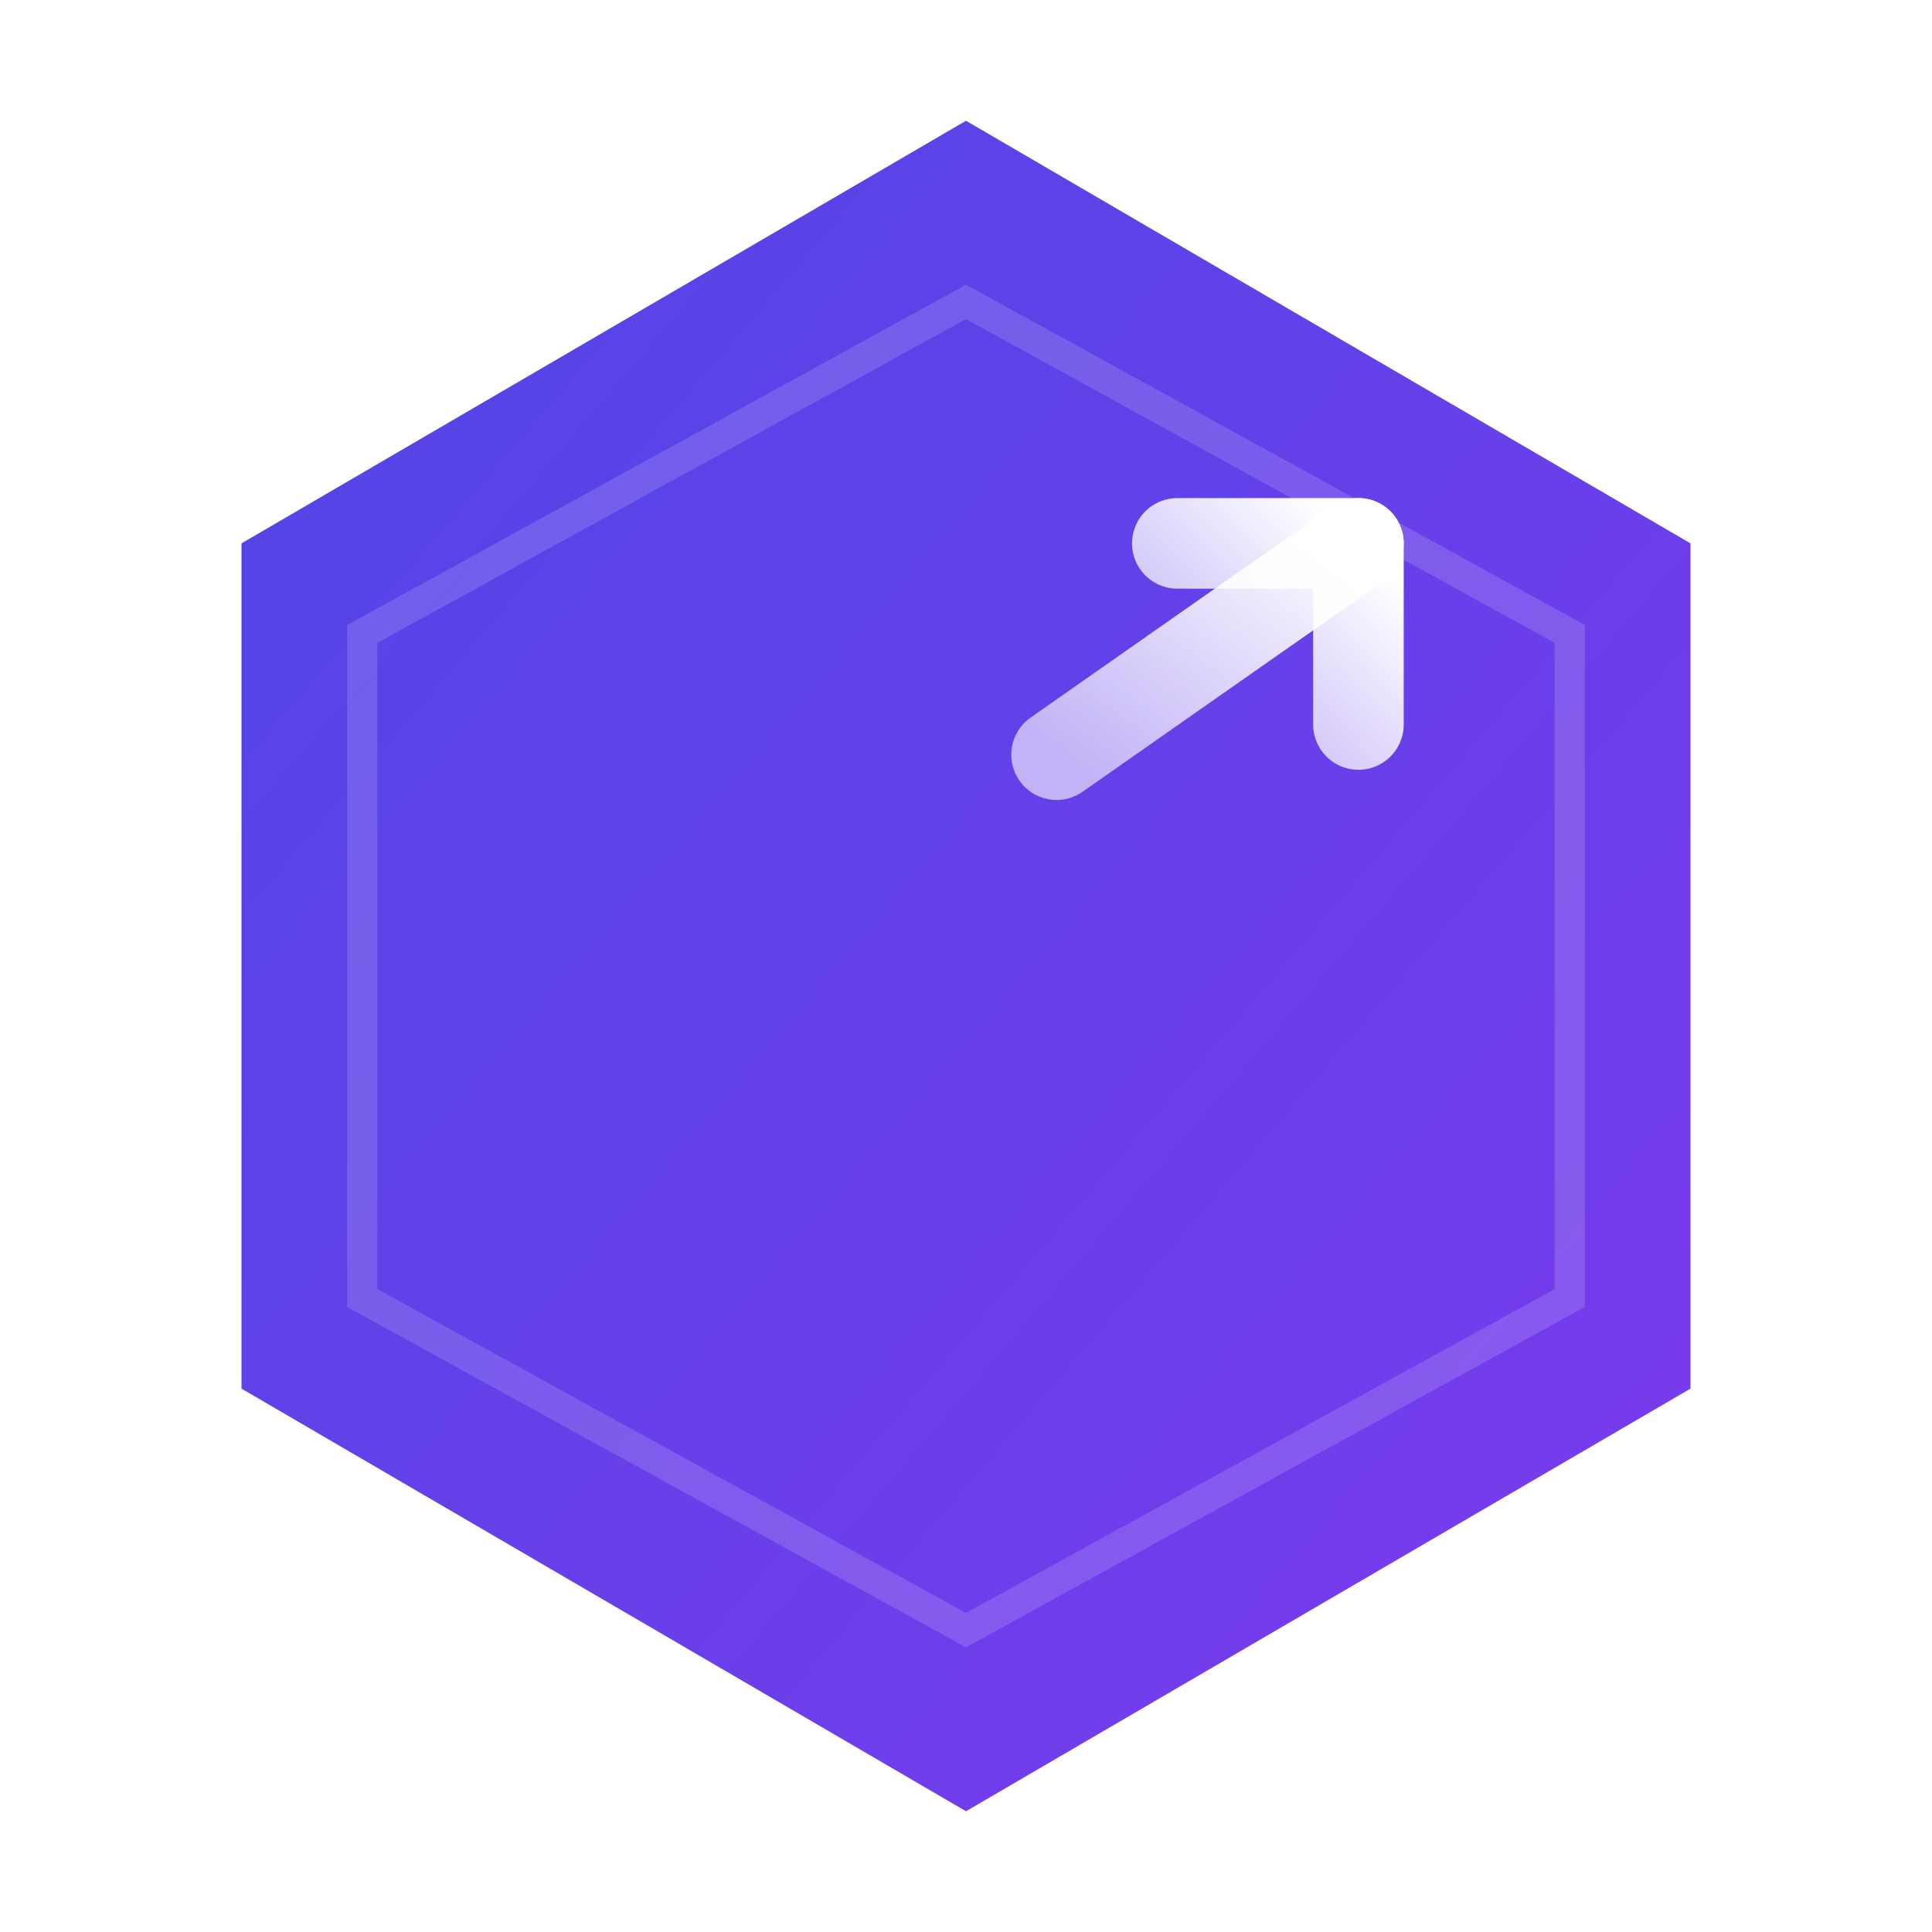
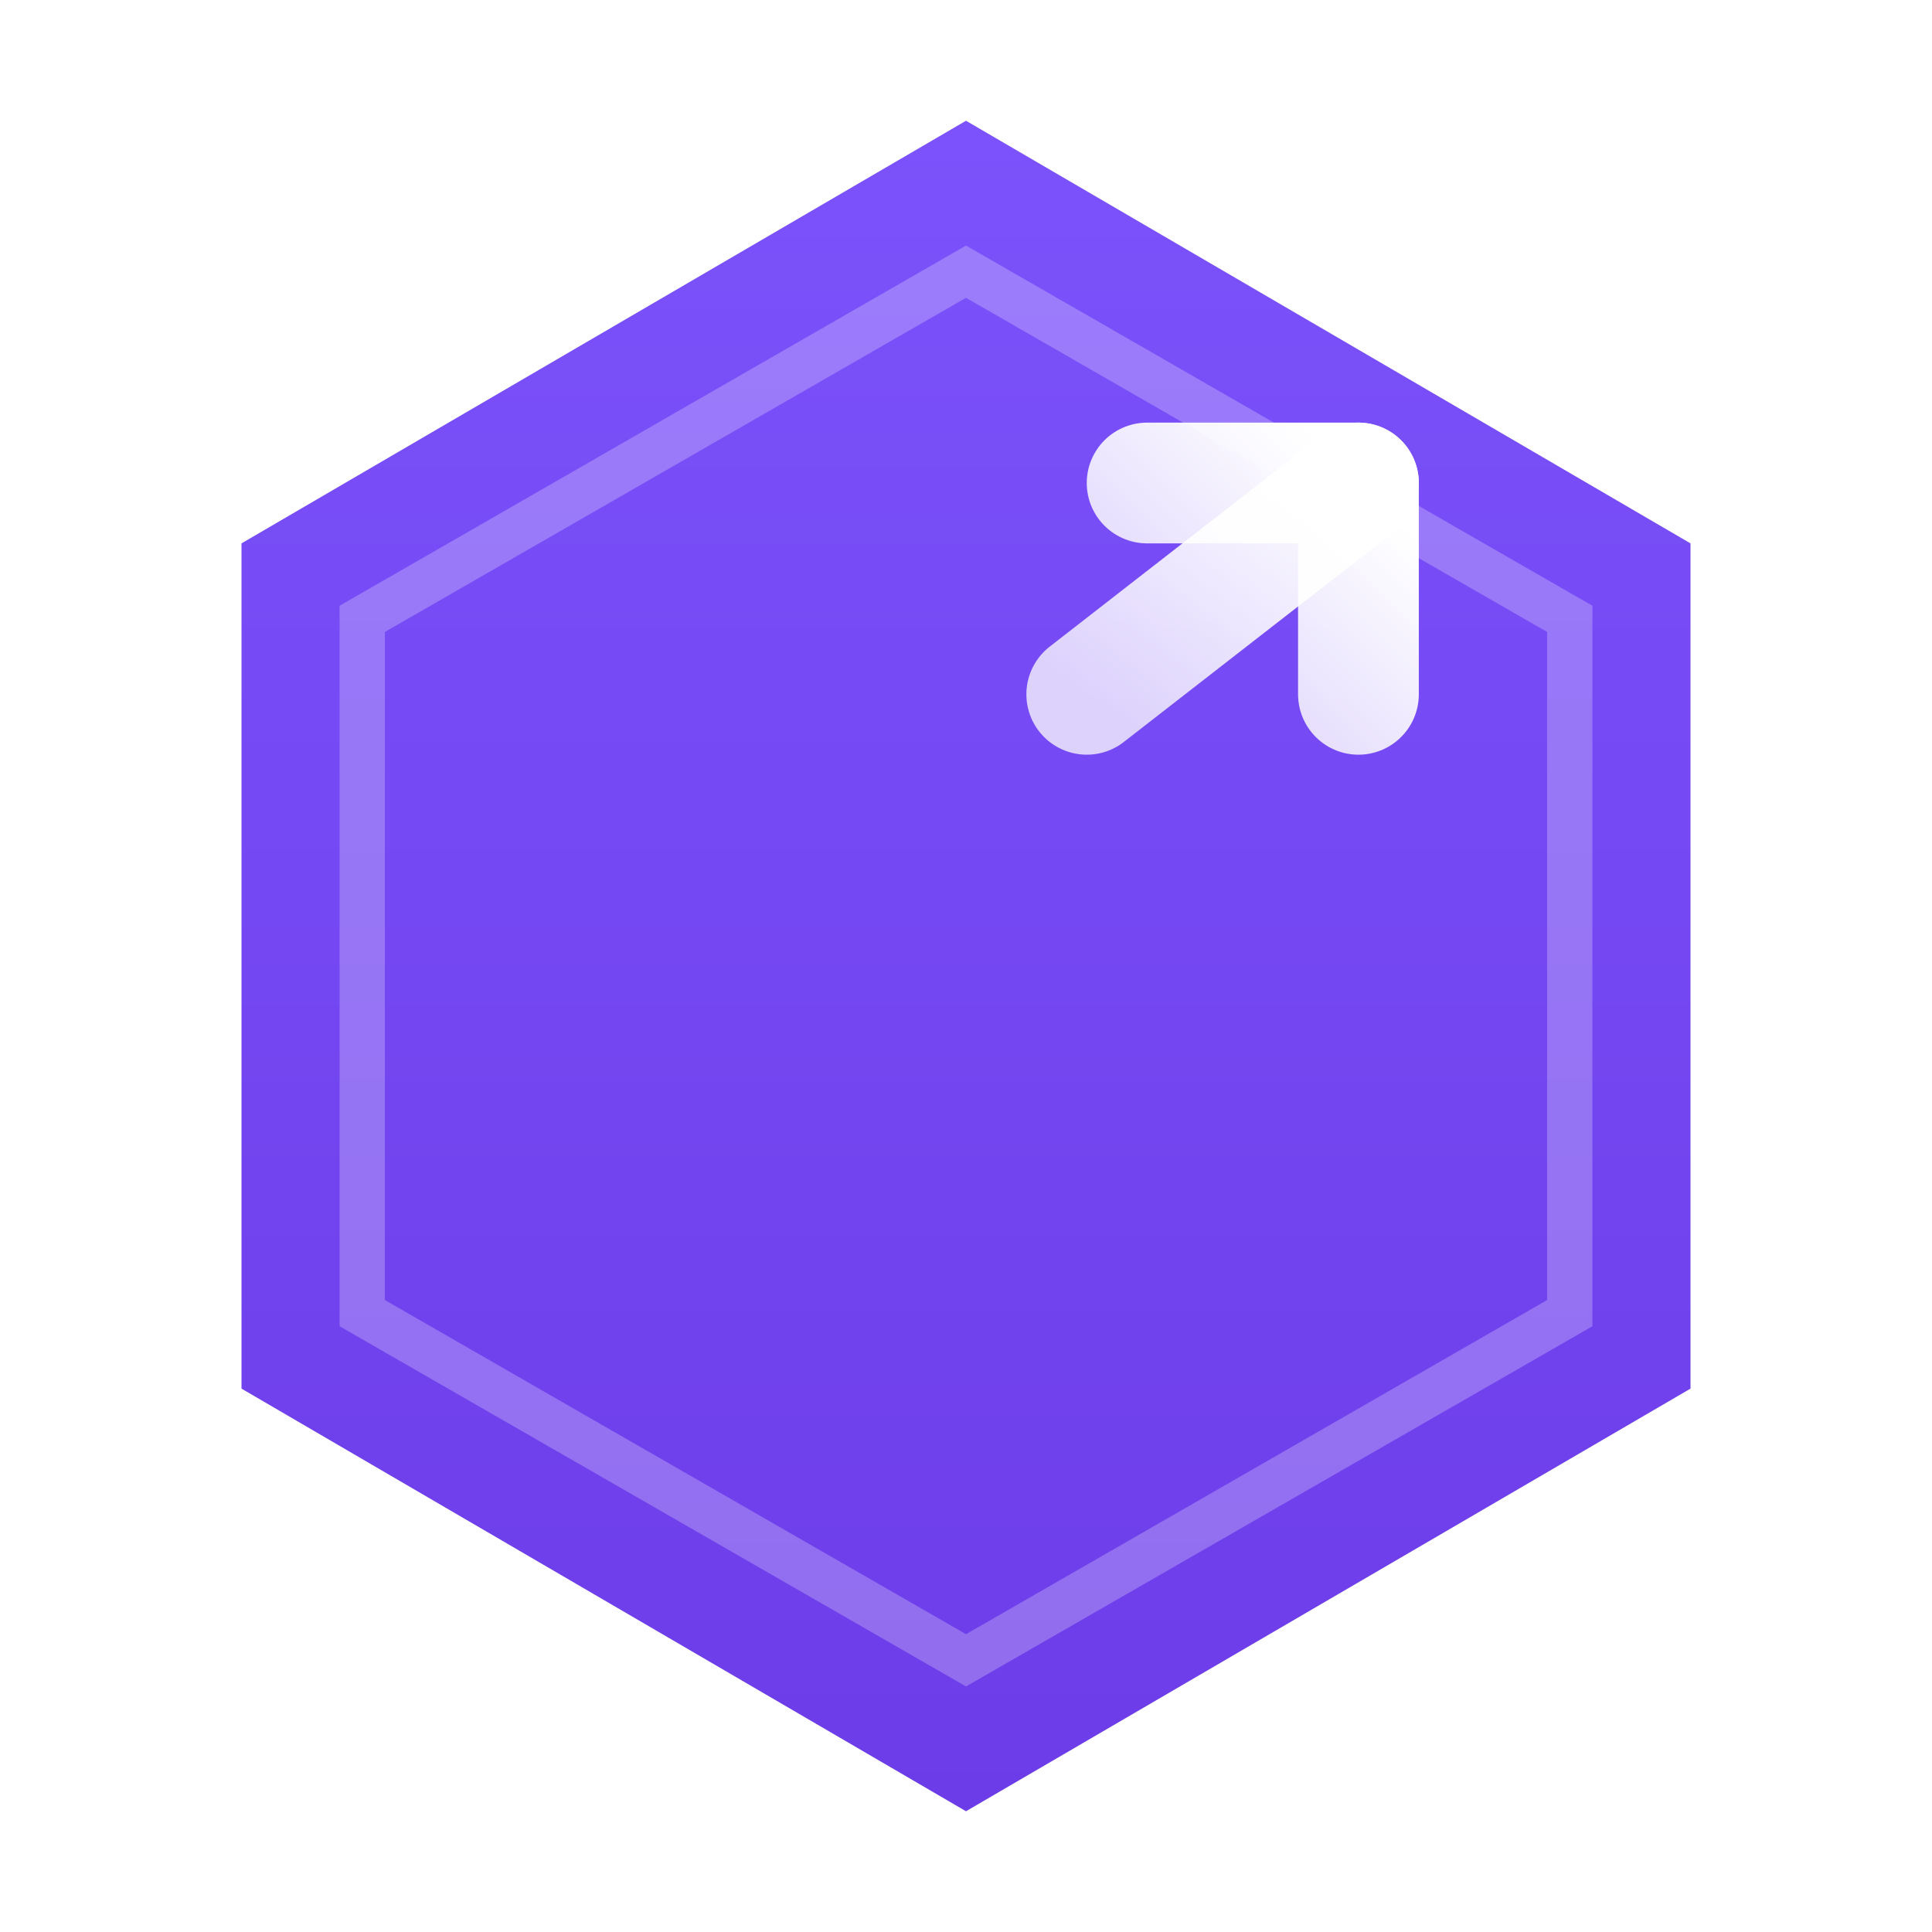
<svg xmlns="http://www.w3.org/2000/svg" width="1024" height="1024" viewBox="0 0 64 64" fill="none">
  <defs>
-     <linearGradient id="lgHexL" x1="0%" y1="0%" x2="100%" y2="100%">
-       <stop offset="0%" stop-color="#4F46E5" />
-       <stop offset="100%" stop-color="#7C3AED" />
+     <linearGradient id="lgHexL" x1="0%" y1="0%" x2="0%" y2="100%">
+       <stop offset="0%" stop-color="#7B52FB" />
+       <stop offset="100%" stop-color="#6C3CE8" />
    </linearGradient>
    <linearGradient id="lgBarsL" x1="0%" y1="100%" x2="100%" y2="0%">
-       <stop offset="0%" stop-color="#FFFFFF" stop-opacity="0.6" />
+       <stop offset="0%" stop-color="#FFFFFF" stop-opacity="0.75" />
      <stop offset="100%" stop-color="#FFFFFF" stop-opacity="1" />
    </linearGradient>
  </defs>
  <path d="M32 4L56 18V46L32 60L8 46V18L32 4Z" fill="url(#lgHexL)" />
-   <path d="M32 10L52 21V43L32 54L12 43V21L32 10Z" stroke="rgba(255,255,255,0.15)" stroke-width="1" fill="none" />
-   <path d="M19 46V40" stroke="url(#lgBarsL)" stroke-width="3.5" stroke-linecap="round" />
-   <path d="M27 46V33" stroke="url(#lgBarsL)" stroke-width="3.5" stroke-linecap="round" />
-   <path d="M35 46V25" stroke="url(#lgBarsL)" stroke-width="3.5" stroke-linecap="round" />
-   <path d="M35 25L45 18" stroke="url(#lgBarsL)" stroke-width="3" stroke-linecap="round" />
-   <path d="M45 18L39 18M45 18L45 24" stroke="url(#lgBarsL)" stroke-width="3" stroke-linecap="round" stroke-linejoin="round" />
+   <path d="M32 9L52 20.5V43.5L32 55L12 43.5V20.5L32 9Z" stroke="rgba(255,255,255,0.25)" stroke-width="1.5" fill="none" />
+   <path d="M20 46V41" stroke="url(#lgBarsL)" stroke-width="4.5" stroke-linecap="round" />
+   <path d="M28 46V33" stroke="url(#lgBarsL)" stroke-width="4.5" stroke-linecap="round" />
+   <path d="M36 46V23" stroke="url(#lgBarsL)" stroke-width="4.5" stroke-linecap="round" />
+   <path d="M36 23L45 16" stroke="url(#lgBarsL)" stroke-width="4" stroke-linecap="round" />
+   <path d="M45 16L38 16M45 16L45 23" stroke="url(#lgBarsL)" stroke-width="4" stroke-linecap="round" stroke-linejoin="round" />
</svg>
